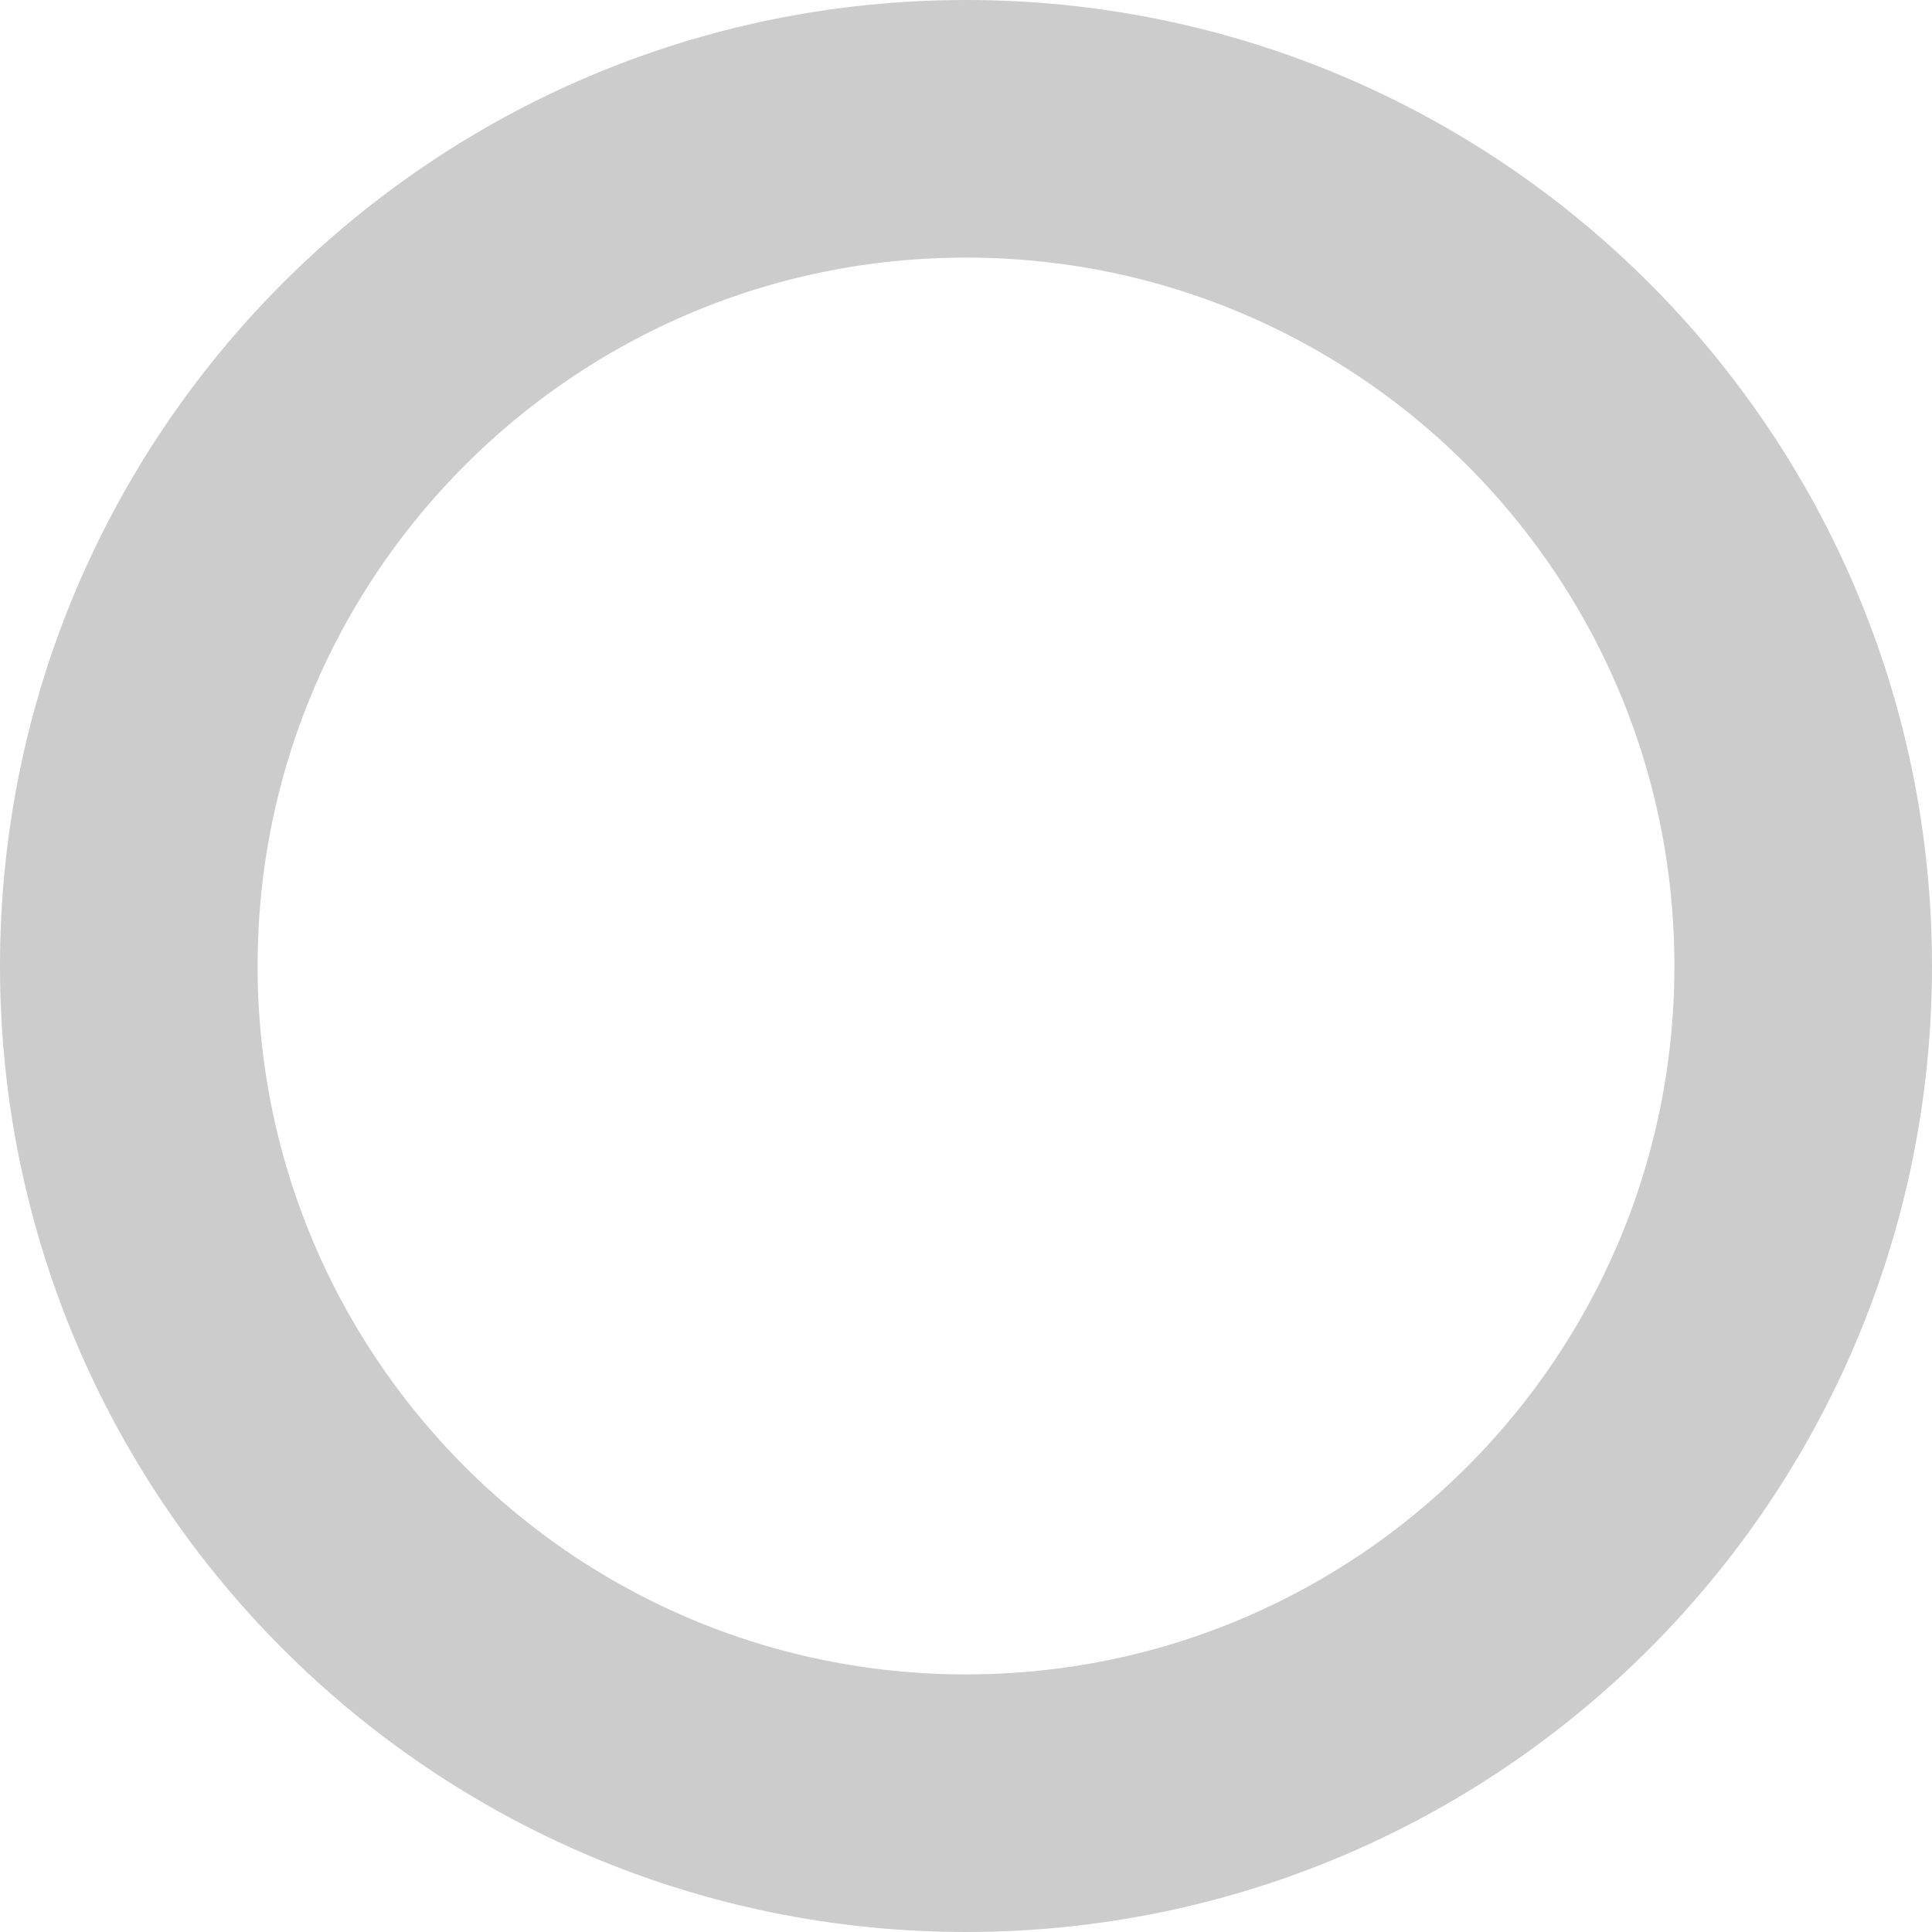
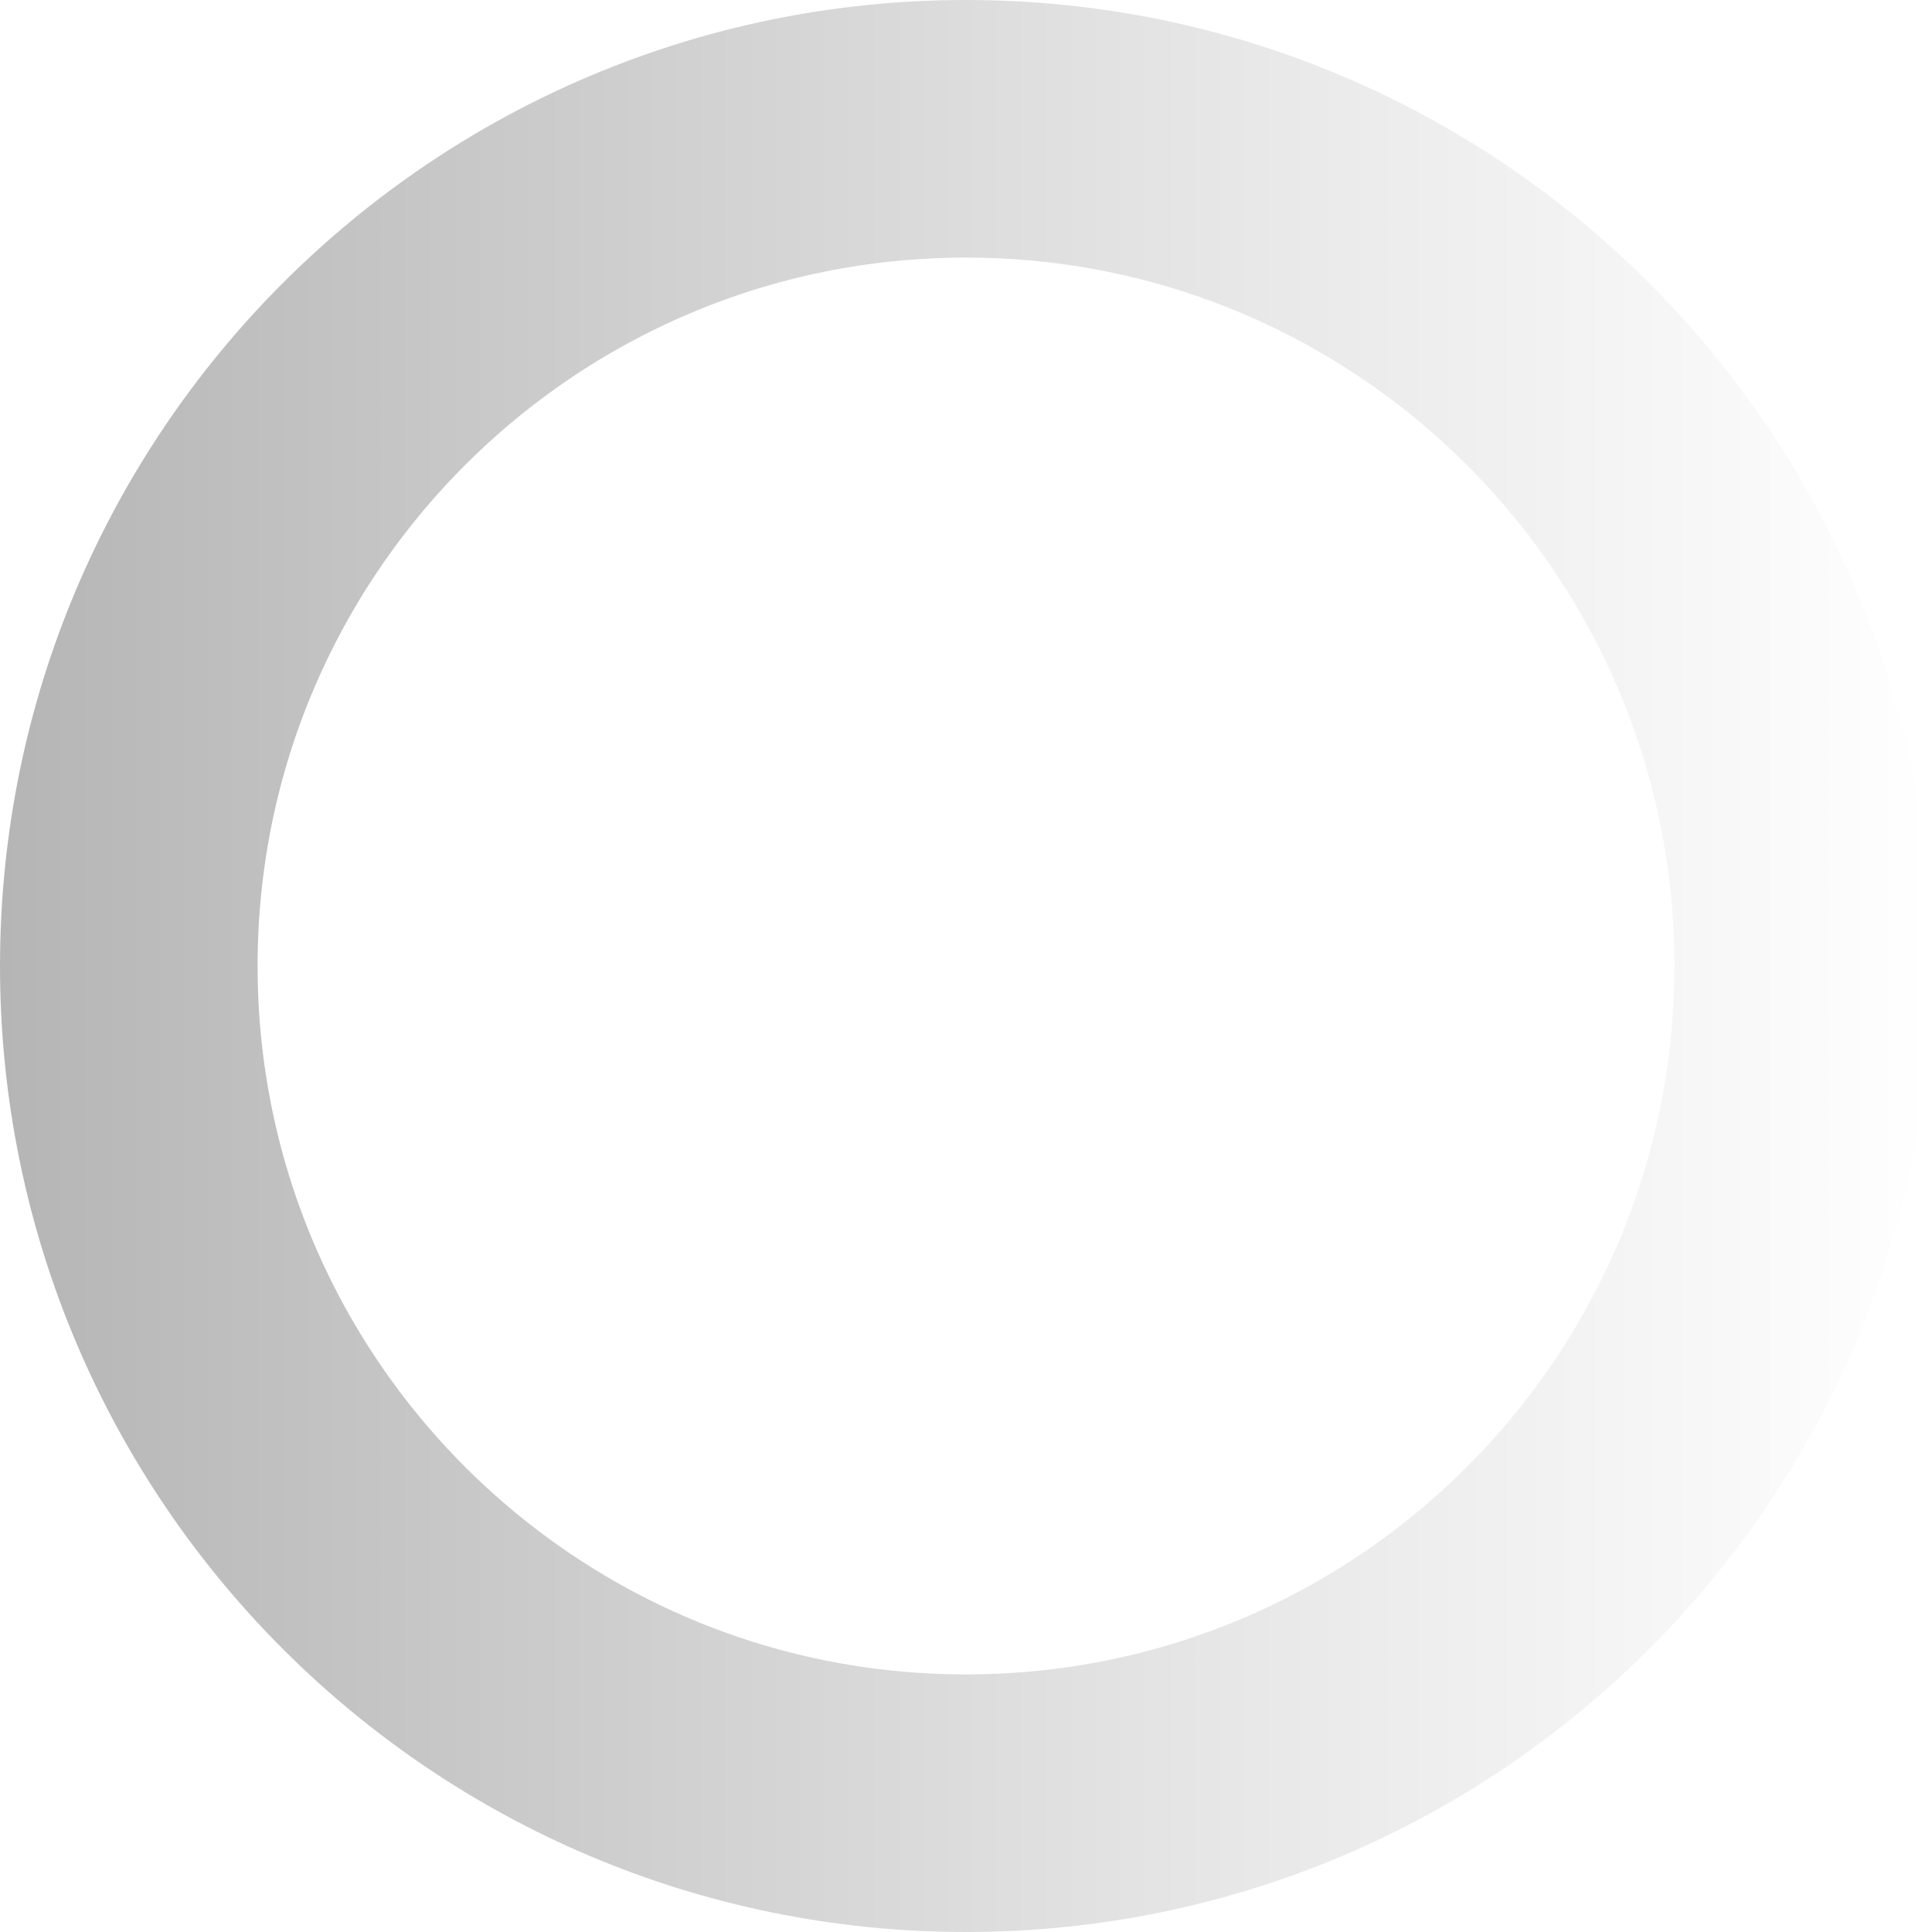
- <svg xmlns="http://www.w3.org/2000/svg" version="1.1" id="Layer_1" x="0px" y="0px" viewBox="0 0 15 15" style="enable-background:new 0 0 15 15;" xml:space="preserve">
-   <defs id="defs22" />
-   <style type="text/css" id="style2">
- 	.st0{fill:none;stroke:url(#SVGID_1_);stroke-width:2;stroke-miterlimit:10;}
- </style>
-   <linearGradient id="SVGID_1_" gradientUnits="userSpaceOnUse" x1="0.404" y1="6.936" x2="15.404" y2="6.936" gradientTransform="matrix(1 -1.485428e-03 1.485428e-03 1 -0.4139 0.5763)">
-     <stop offset="0" style="stop-color:#54C073" id="stop4" />
-     <stop offset="0.274" style="stop-color:#57C375" id="stop6" />
-     <stop offset="0.507" style="stop-color:#62CD7A" id="stop8" />
-     <stop offset="0.727" style="stop-color:#74DF83" id="stop10" />
-     <stop offset="0.936" style="stop-color:#8CF690" id="stop12" />
-     <stop offset="0.998" style="stop-color:#95FF95" id="stop14" />
-   </linearGradient>
-   <circle class="st0" cx="7.5" cy="7.5" r="6.5" id="circle17" style="fill:none;fill-opacity:1;stroke:#cccccc;stroke-opacity:1" />
+ <svg xmlns="http://www.w3.org/2000/svg" id="Layer_1" data-name="Layer 1" viewBox="0 0 15 15">
+   <defs>
+     <style>.cls-1{fill:none;stroke-miterlimit:10;stroke-width:2px;stroke:url(#linear-gradient);}</style>
+     <linearGradient id="linear-gradient" y1="7.5" x2="15" y2="7.5" gradientUnits="userSpaceOnUse">
+       <stop offset="0" stop-color="#b5b5b5" />
+       <stop offset="0.65" stop-color="#e8e8e8" />
+       <stop offset="1" stop-color="#fff" />
+     </linearGradient>
+   </defs>
+   <circle class="cls-1" cx="7.5" cy="7.5" r="6.5" />
</svg>
